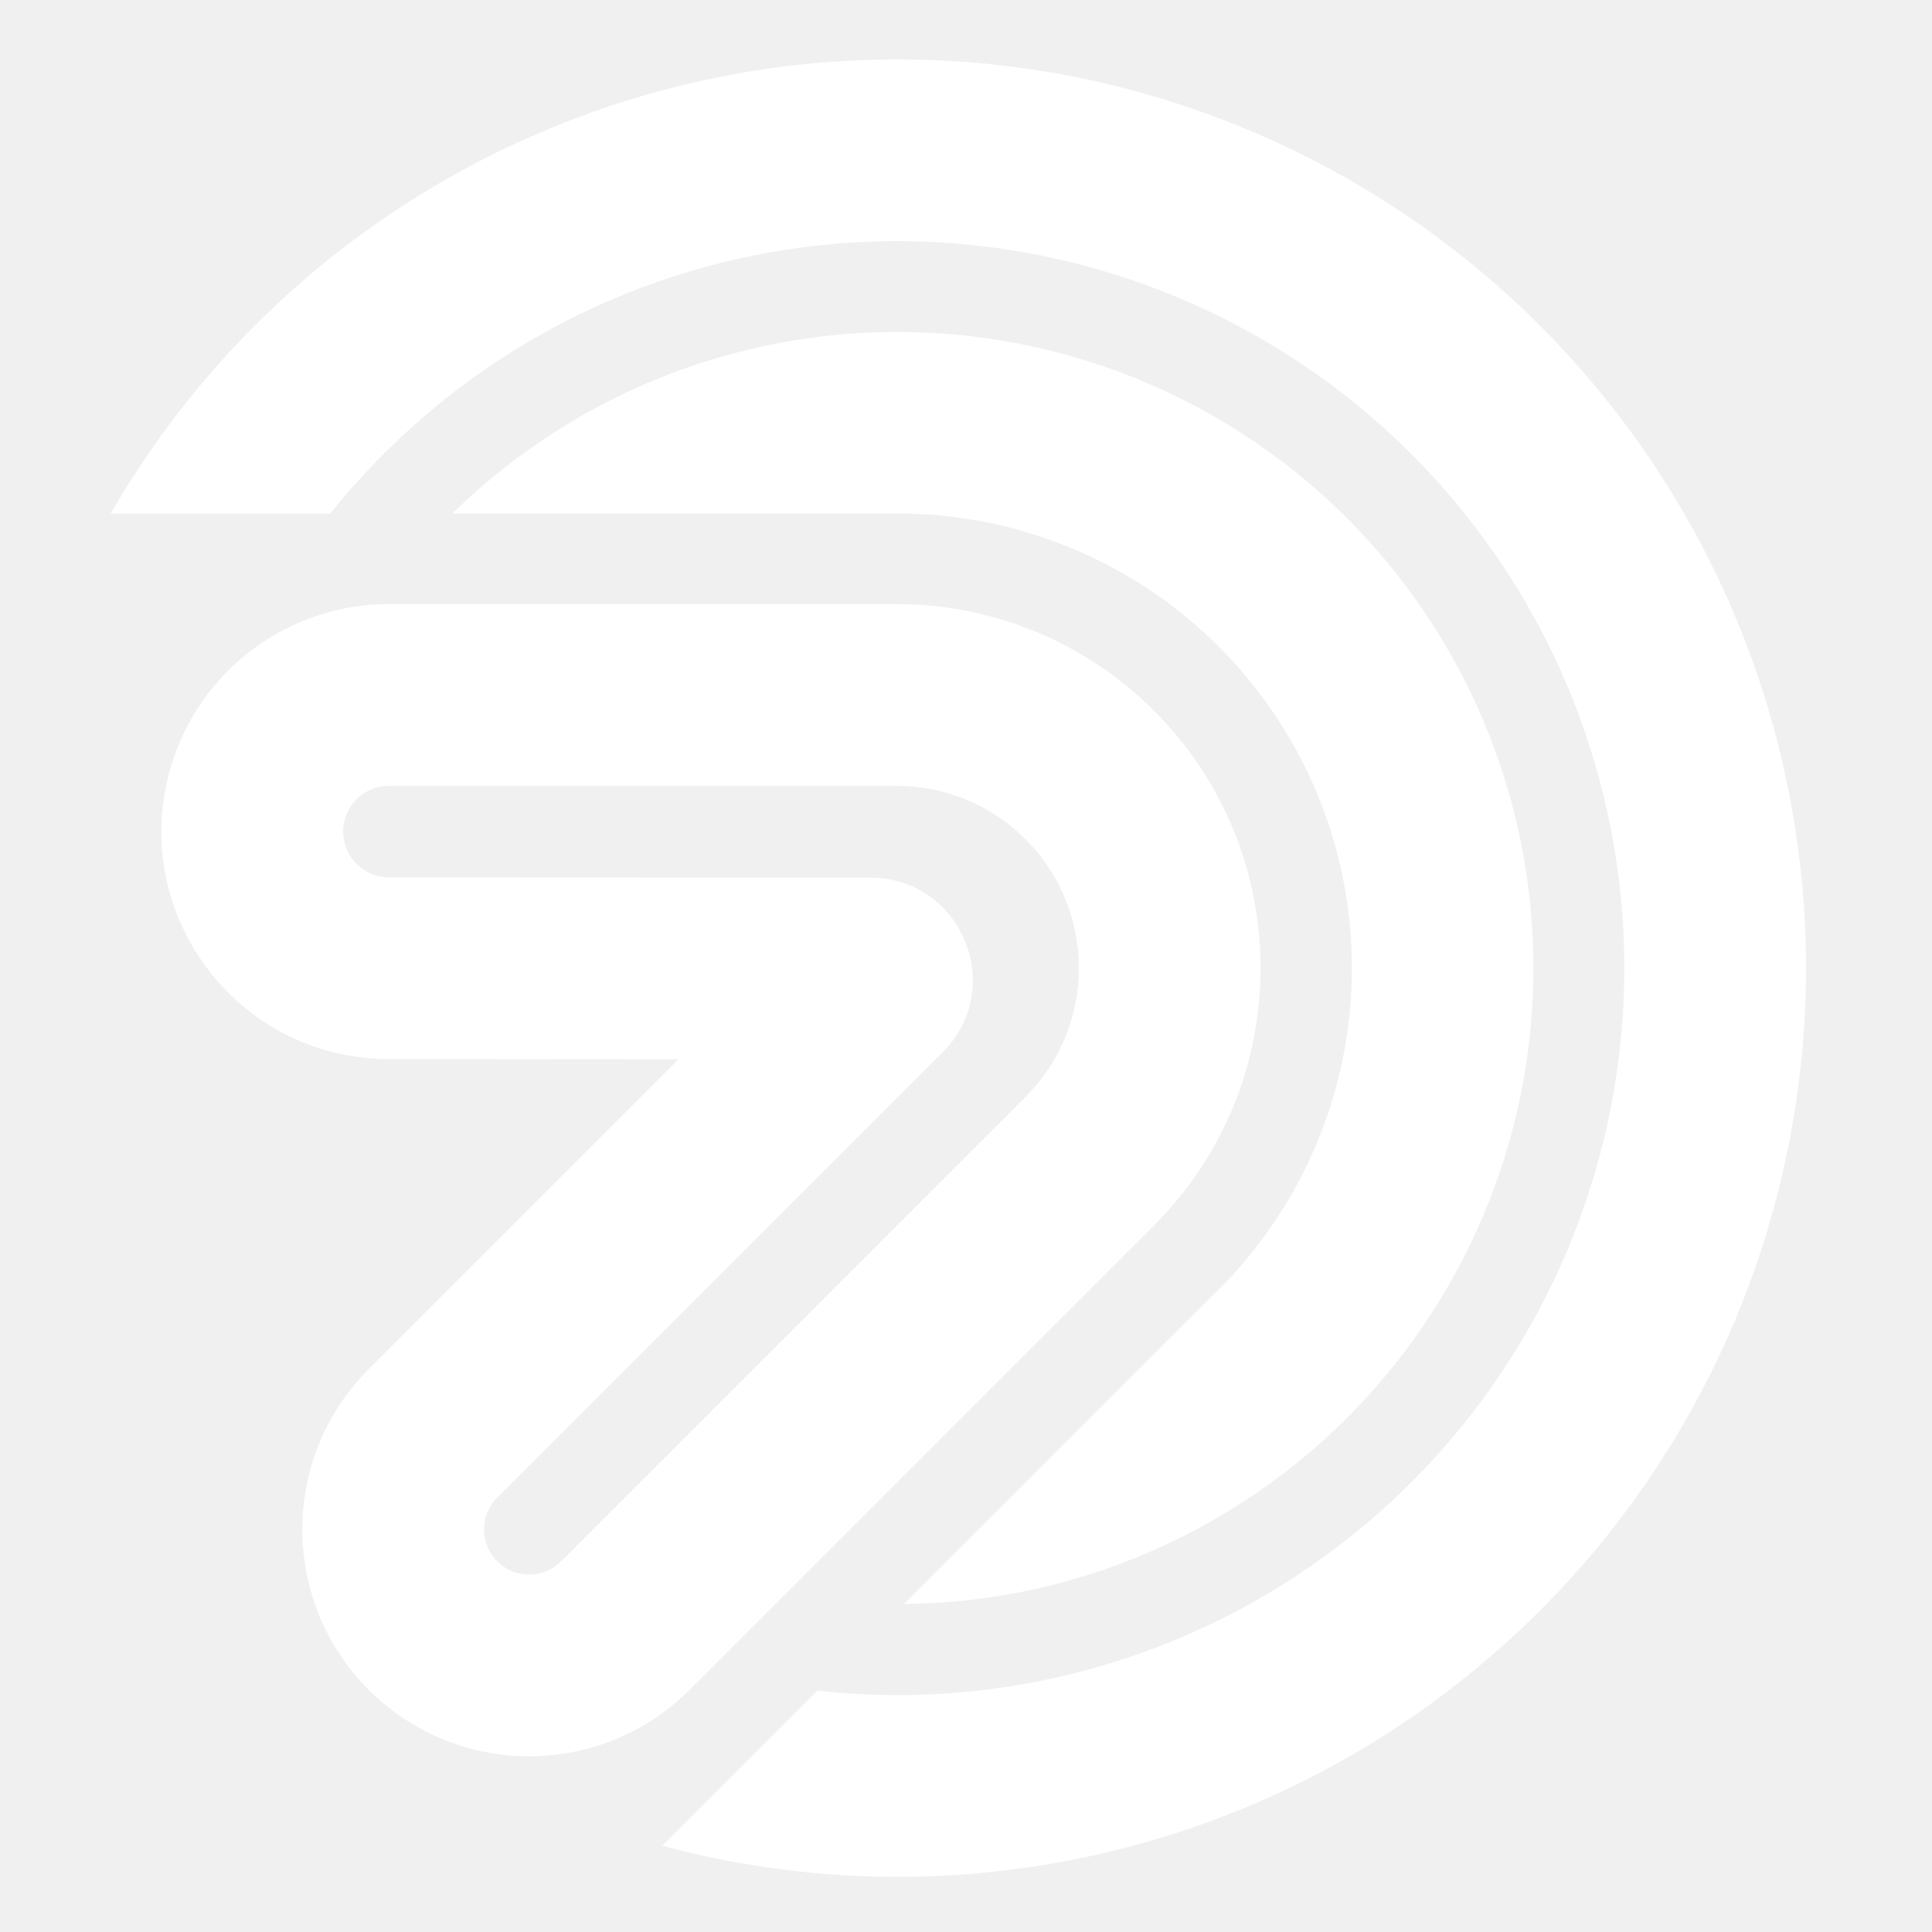
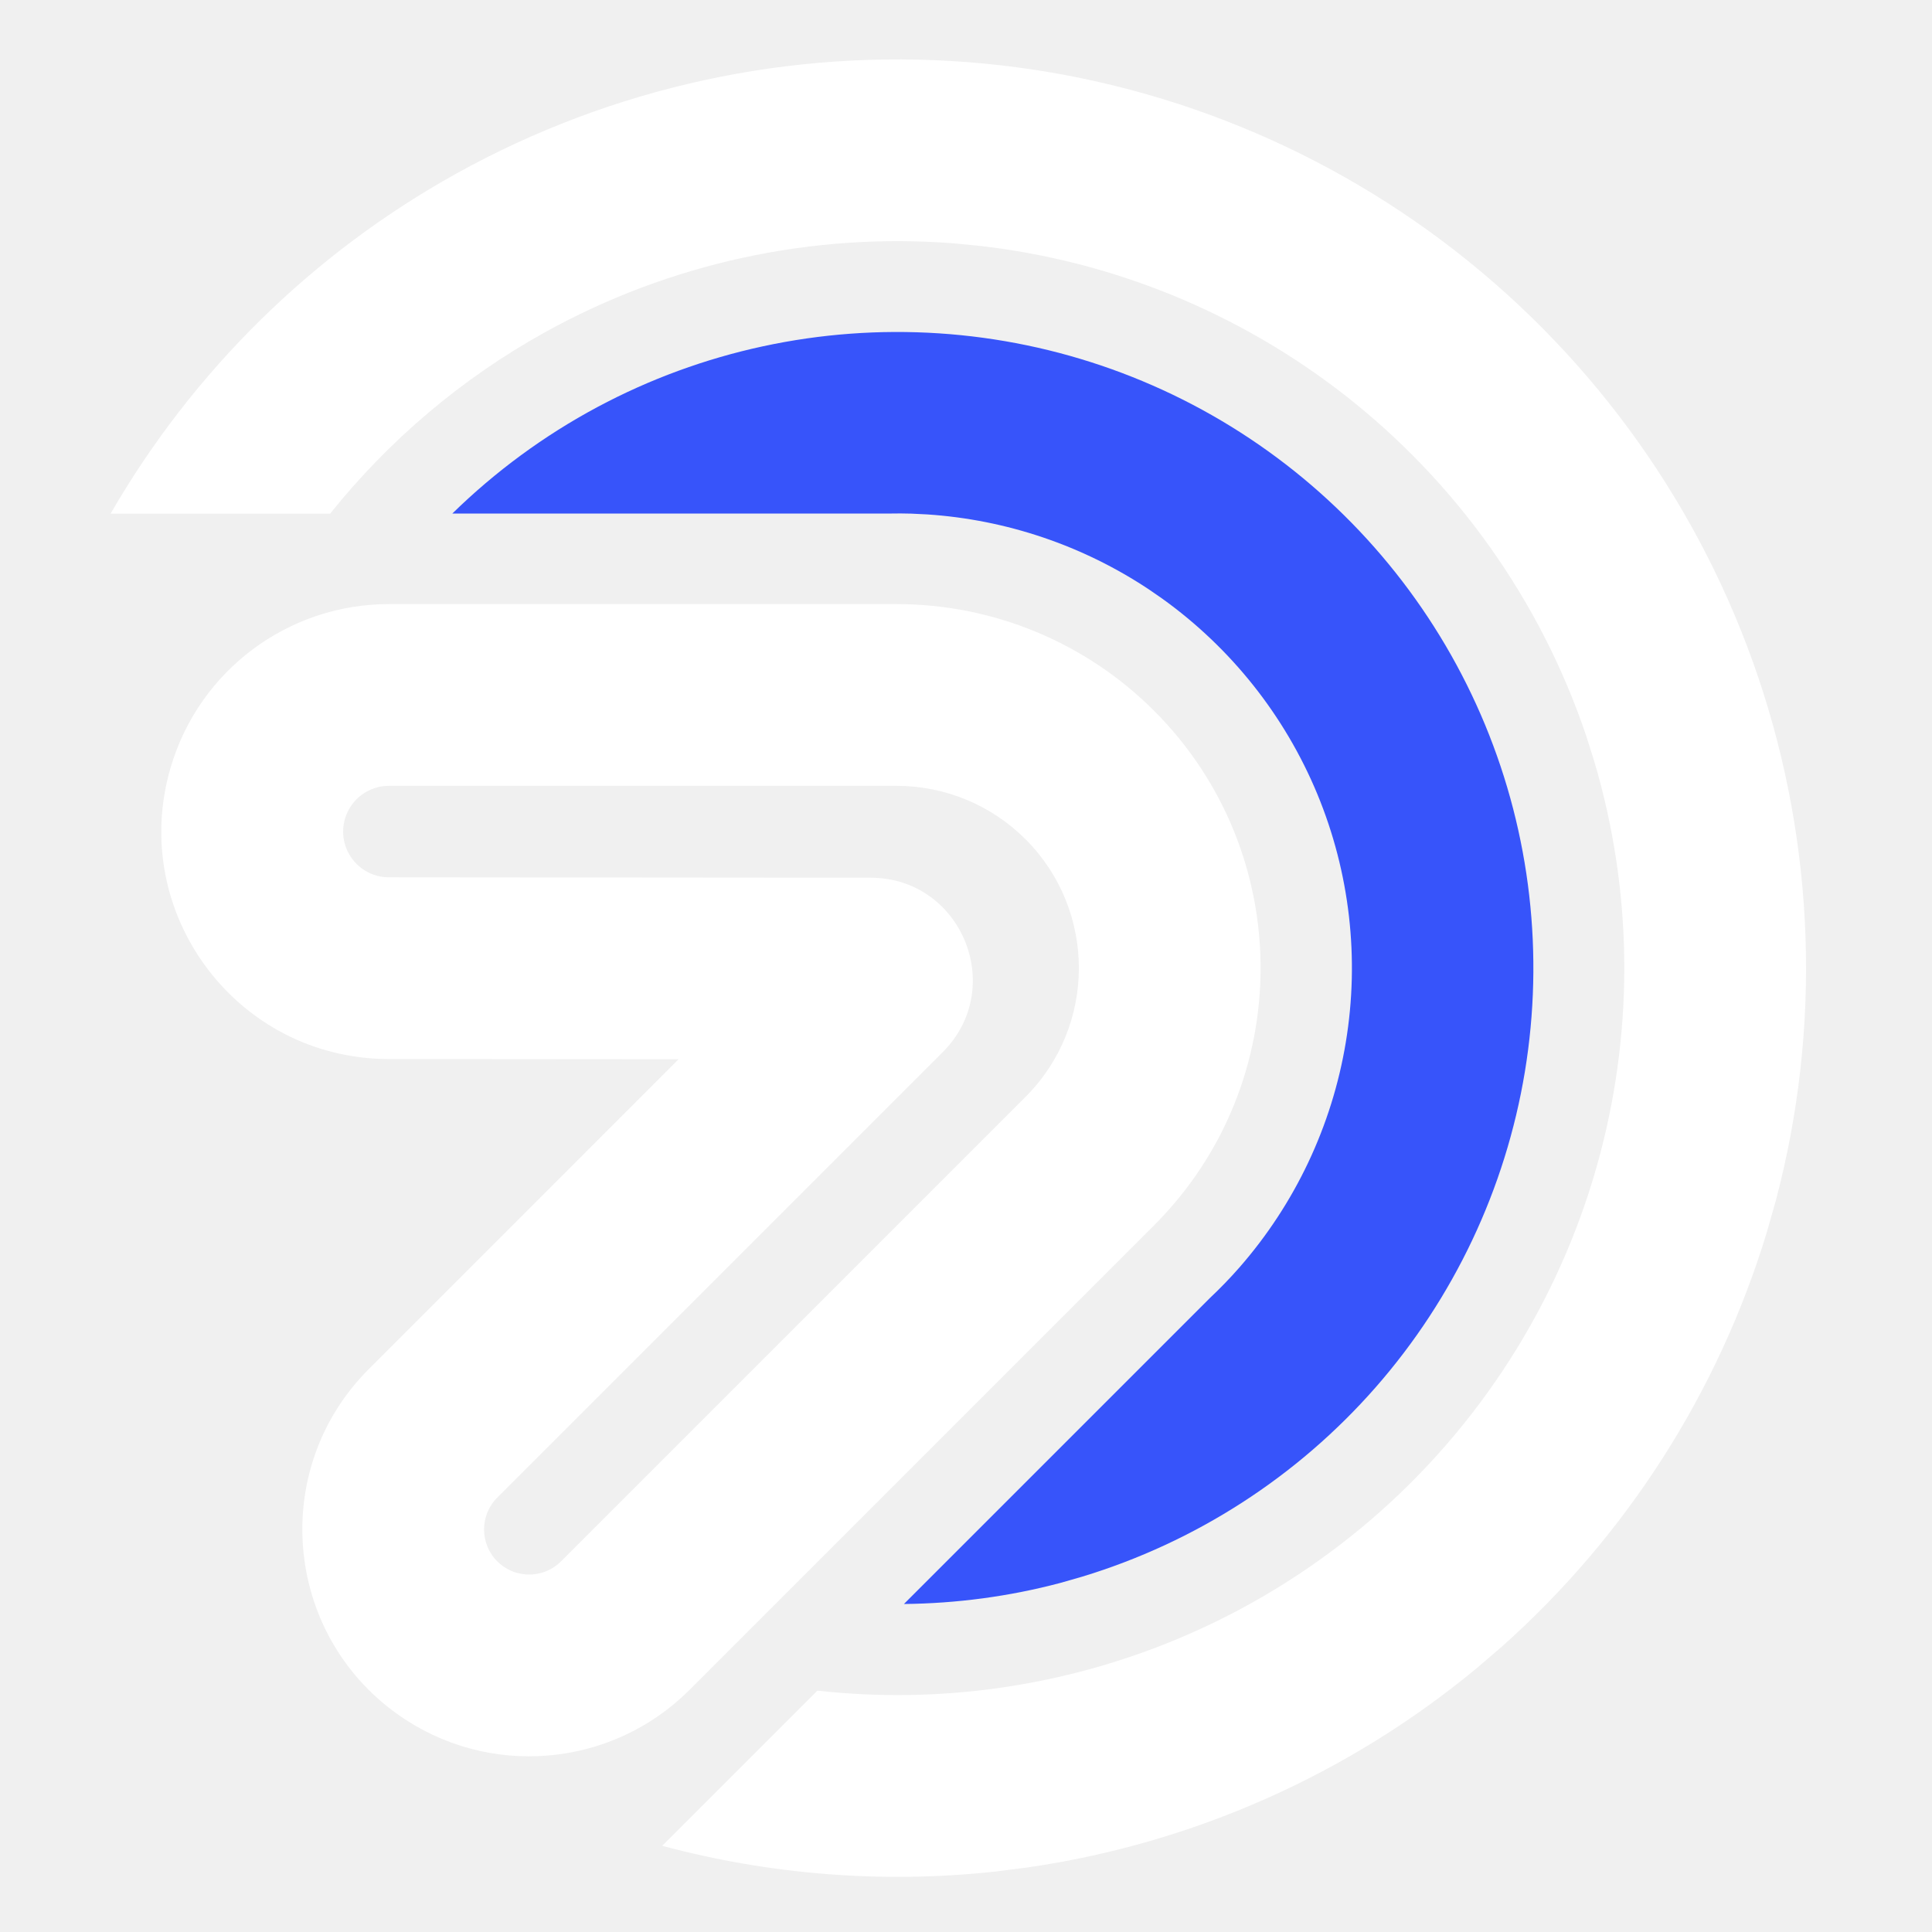
<svg xmlns="http://www.w3.org/2000/svg" width="40" height="40" viewBox="0 0 40 40" fill="none" id="LogoOnDark">
  <g id="logomark" transform="matrix(0.9407 0 0 0.9407 2.29 1.23)">
    <path d="M7.612 2.511C11.041 0.609 14.954 -0.243 18.863 0.06C22.773 0.363 26.506 1.81 29.601 4.218C32.695 6.627 35.012 9.893 36.266 13.608C37.519 17.323 37.653 21.325 36.65 25.116L36.449 25.822C35.382 29.329 33.37 32.482 30.626 34.928L30.068 35.407C27.244 37.745 23.827 39.264 20.189 39.792L19.461 39.885C16.998 40.151 14.517 39.954 12.14 39.317L15.555 35.902C16.898 36.05 18.262 36.031 19.614 35.834C22.719 35.384 25.622 34.03 27.964 31.943C30.305 29.855 31.981 27.125 32.783 24.092C33.535 21.249 33.488 18.258 32.653 15.446L32.476 14.886C31.473 11.914 29.619 9.301 27.144 7.374C24.823 5.568 22.053 4.439 19.139 4.105L18.554 4.048C15.426 3.805 12.296 4.487 9.553 6.009C7.726 7.023 6.126 8.381 4.832 9.997H0C1.81 6.863 4.438 4.272 7.612 2.511Z" fill="#FFFFFF" />
-     <path d="M10.715 7.651C13.019 6.419 15.623 5.858 18.23 6.029C20.838 6.2 23.346 7.097 25.47 8.619C27.593 10.141 29.249 12.227 30.249 14.64C31.249 17.054 31.552 19.701 31.127 22.279C30.701 24.857 29.562 27.265 27.84 29.229C26.117 31.194 23.878 32.637 21.378 33.395L20.907 33.53C19.778 33.83 18.62 33.983 17.46 33.995L24.19 27.265C24.415 27.053 24.632 26.83 24.837 26.596C26.068 25.192 26.882 23.471 27.186 21.629C27.491 19.786 27.273 17.895 26.559 16.17C25.844 14.444 24.66 12.954 23.143 11.866L22.855 11.667C21.401 10.7 19.716 10.129 17.969 10.014L17.62 9.997C17.464 9.992 17.308 9.992 17.152 9.995H7.521C8.465 9.071 9.539 8.28 10.715 7.651Z" fill="#FFFFFF" />
+     <path d="M10.715 7.651C13.019 6.419 15.623 5.858 18.23 6.029C20.838 6.2 23.346 7.097 25.47 8.619C27.593 10.141 29.249 12.227 30.249 14.64C31.249 17.054 31.552 19.701 31.127 22.279C30.701 24.857 29.562 27.265 27.84 29.229C26.117 31.194 23.878 32.637 21.378 33.395L20.907 33.53C19.778 33.83 18.62 33.983 17.46 33.995L24.19 27.265C24.415 27.053 24.632 26.83 24.837 26.596C26.068 25.192 26.882 23.471 27.186 21.629C27.491 19.786 27.273 17.895 26.559 16.17C25.844 14.444 24.66 12.954 23.143 11.866L22.855 11.667C21.401 10.7 19.716 10.129 17.969 10.014L17.62 9.997C17.464 9.992 17.308 9.992 17.152 9.995H7.521C8.465 9.071 9.539 8.28 10.715 7.651Z" fill="#3754FA" />
    <path d="M8.51 31.653C8.077 32.087 8.137 32.807 8.636 33.163C9.031 33.444 9.571 33.399 9.914 33.056L20.136 22.834C21.702 21.268 21.702 18.729 20.136 17.163C19.383 16.41 18.363 15.988 17.299 15.988H6.125C5.679 15.988 5.285 16.282 5.159 16.711C4.97 17.355 5.453 18 6.124 18.001L16.724 18.01C18.727 18.011 19.73 20.433 18.313 21.851L8.51 31.653ZM12.742 35.885C11.017 37.61 8.298 37.836 6.312 36.419C3.801 34.626 3.5 31.007 5.682 28.825L12.5 22.006L6.122 22.001C2.781 21.999 0.379 18.787 1.322 15.582C1.948 13.451 3.904 11.988 6.125 11.988H17.299C19.424 11.988 21.462 12.832 22.964 14.334C26.092 17.462 26.092 22.535 22.964 25.663L12.742 35.885Z" fill="#FFFFFF" />
  </g>
</svg>
